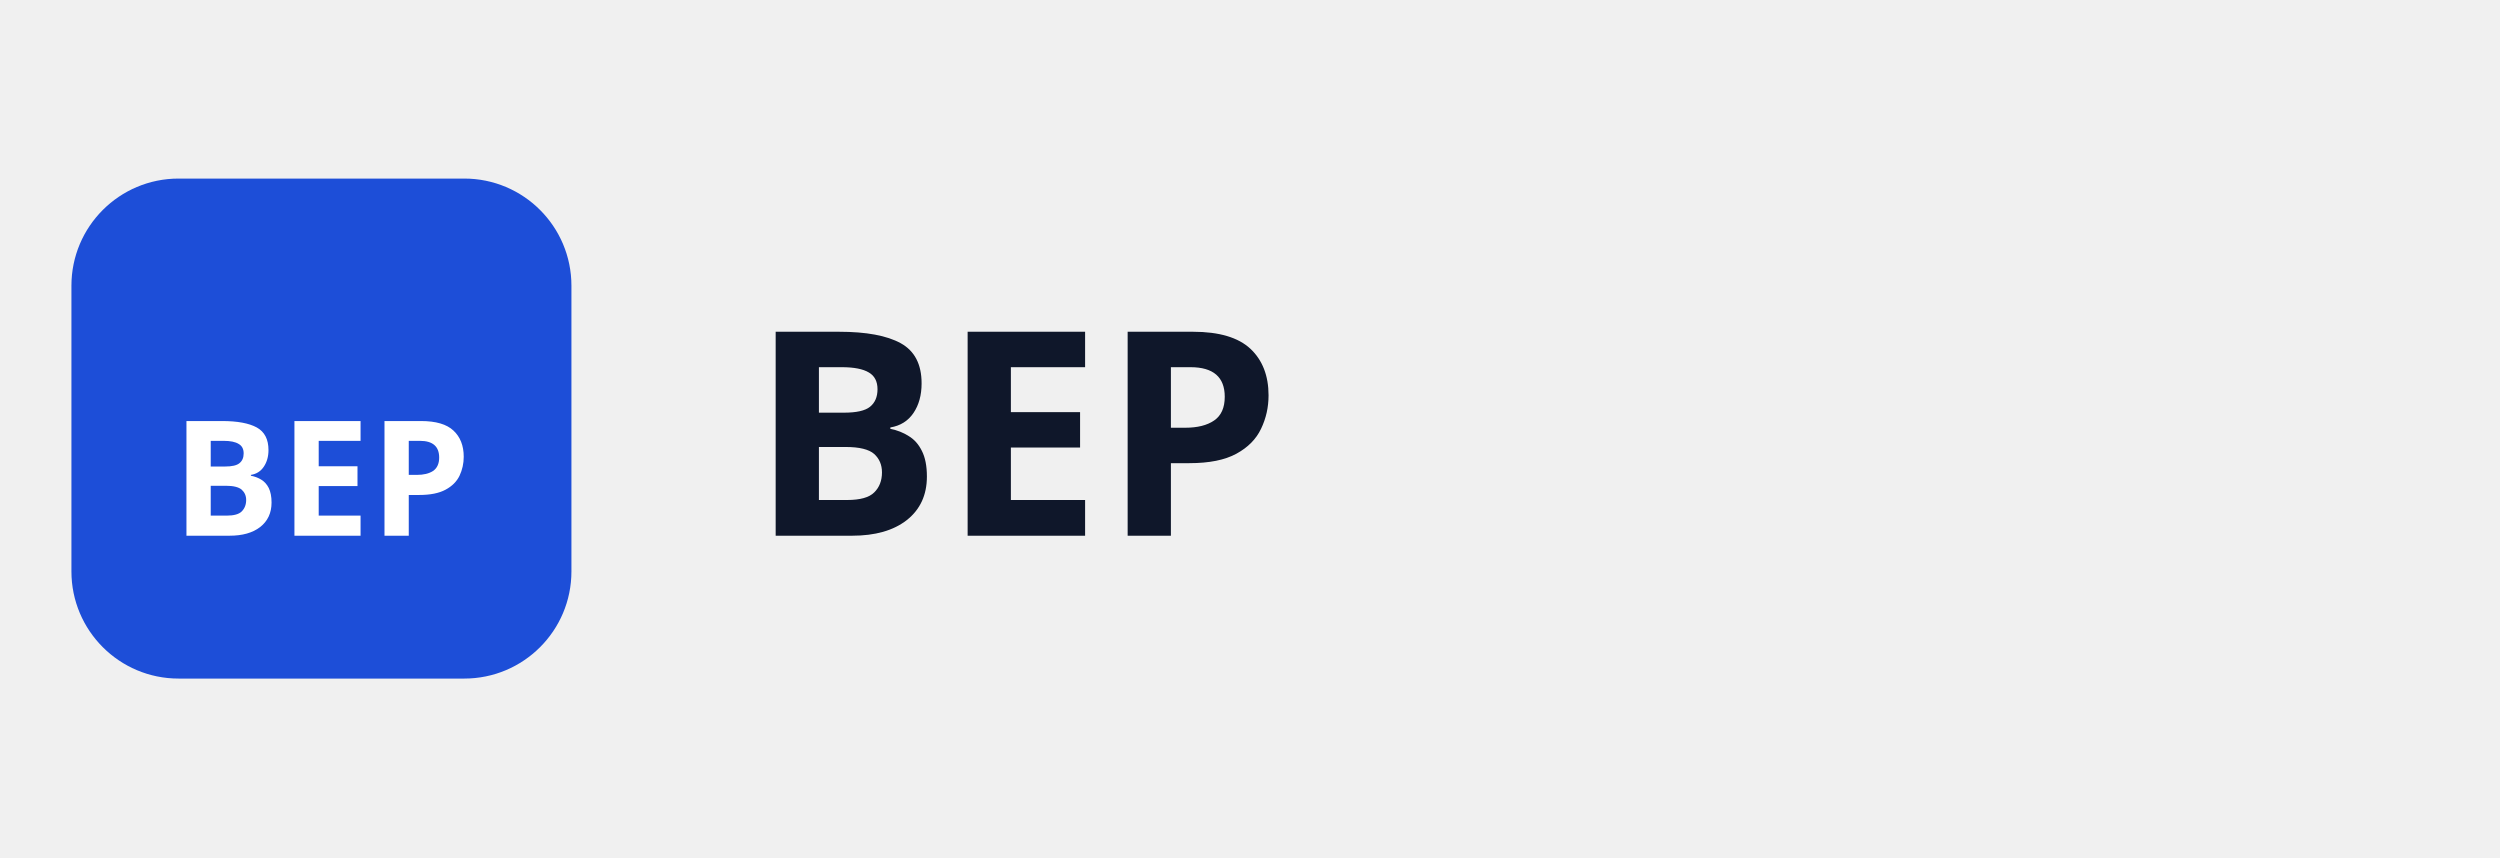
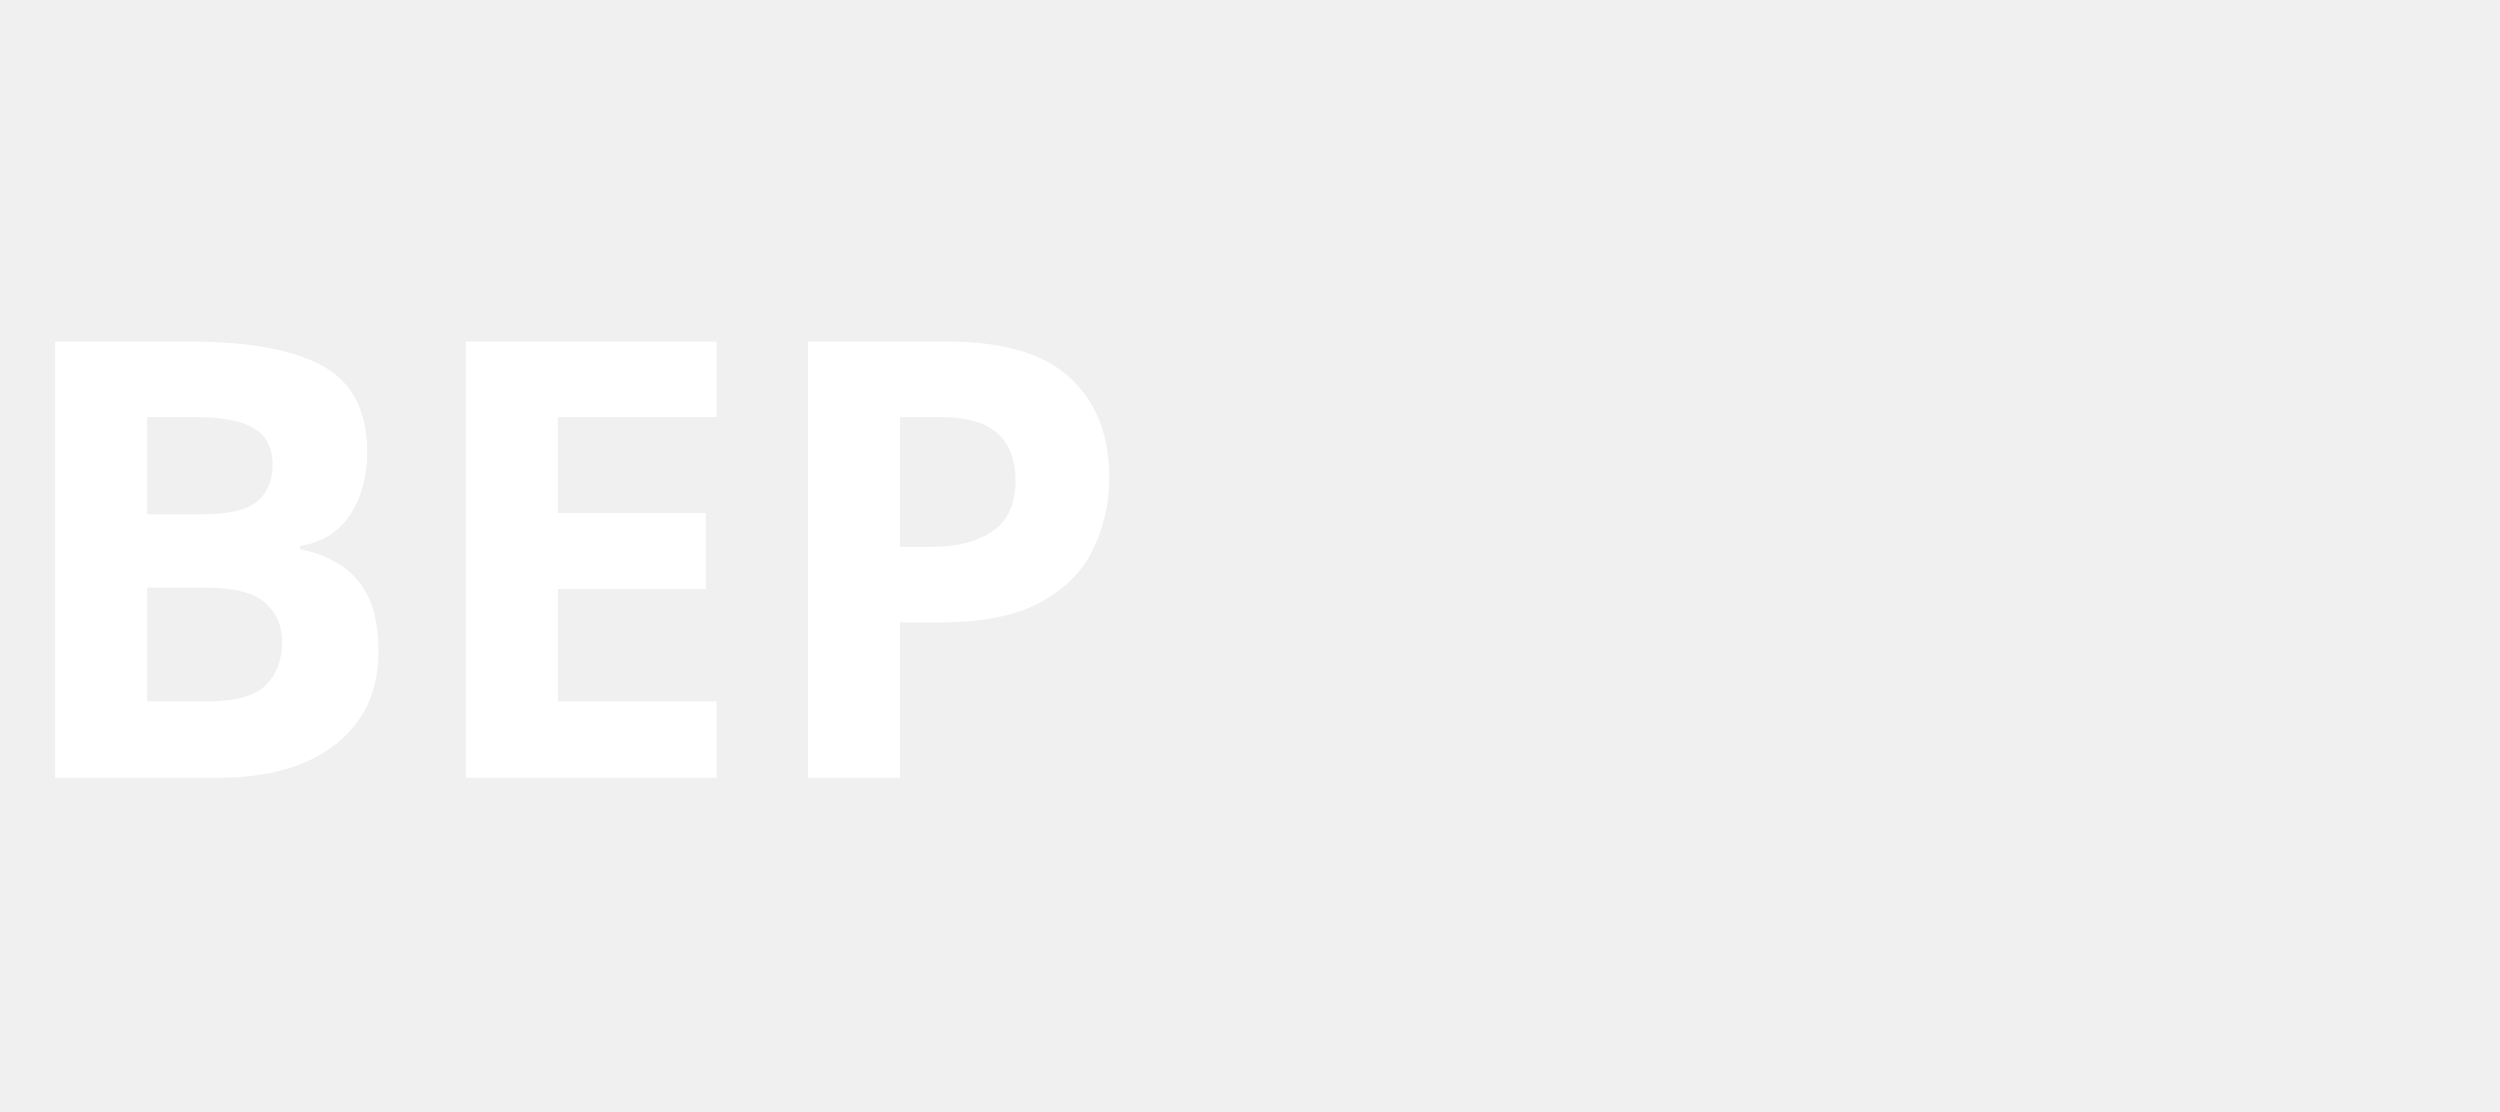
- <svg xmlns="http://www.w3.org/2000/svg" viewBox="0 0 140 48" role="img" aria-label="BEP">
-   <rect x="4" y="10" width="28" height="28" rx="6" fill="#1d4ed8" />
-   <text x="18" y="30" text-anchor="middle" fill="#fff" font-family="Manrope, Segoe UI, sans-serif" font-size="9" font-weight="800">BEP</text>
-   <text x="42" y="30" fill="#0f172a" font-family="Manrope, Segoe UI, sans-serif" font-size="16" font-weight="800">BEP</text>
+ <svg xmlns="http://www.w3.org/2000/svg" viewBox="0 0 90 40" role="img" aria-label="BEP">
+   <text x="0" y="28" fill="#ffffff" font-family="Manrope, Segoe UI, sans-serif" font-size="22" font-weight="800">BEP</text>
</svg>
